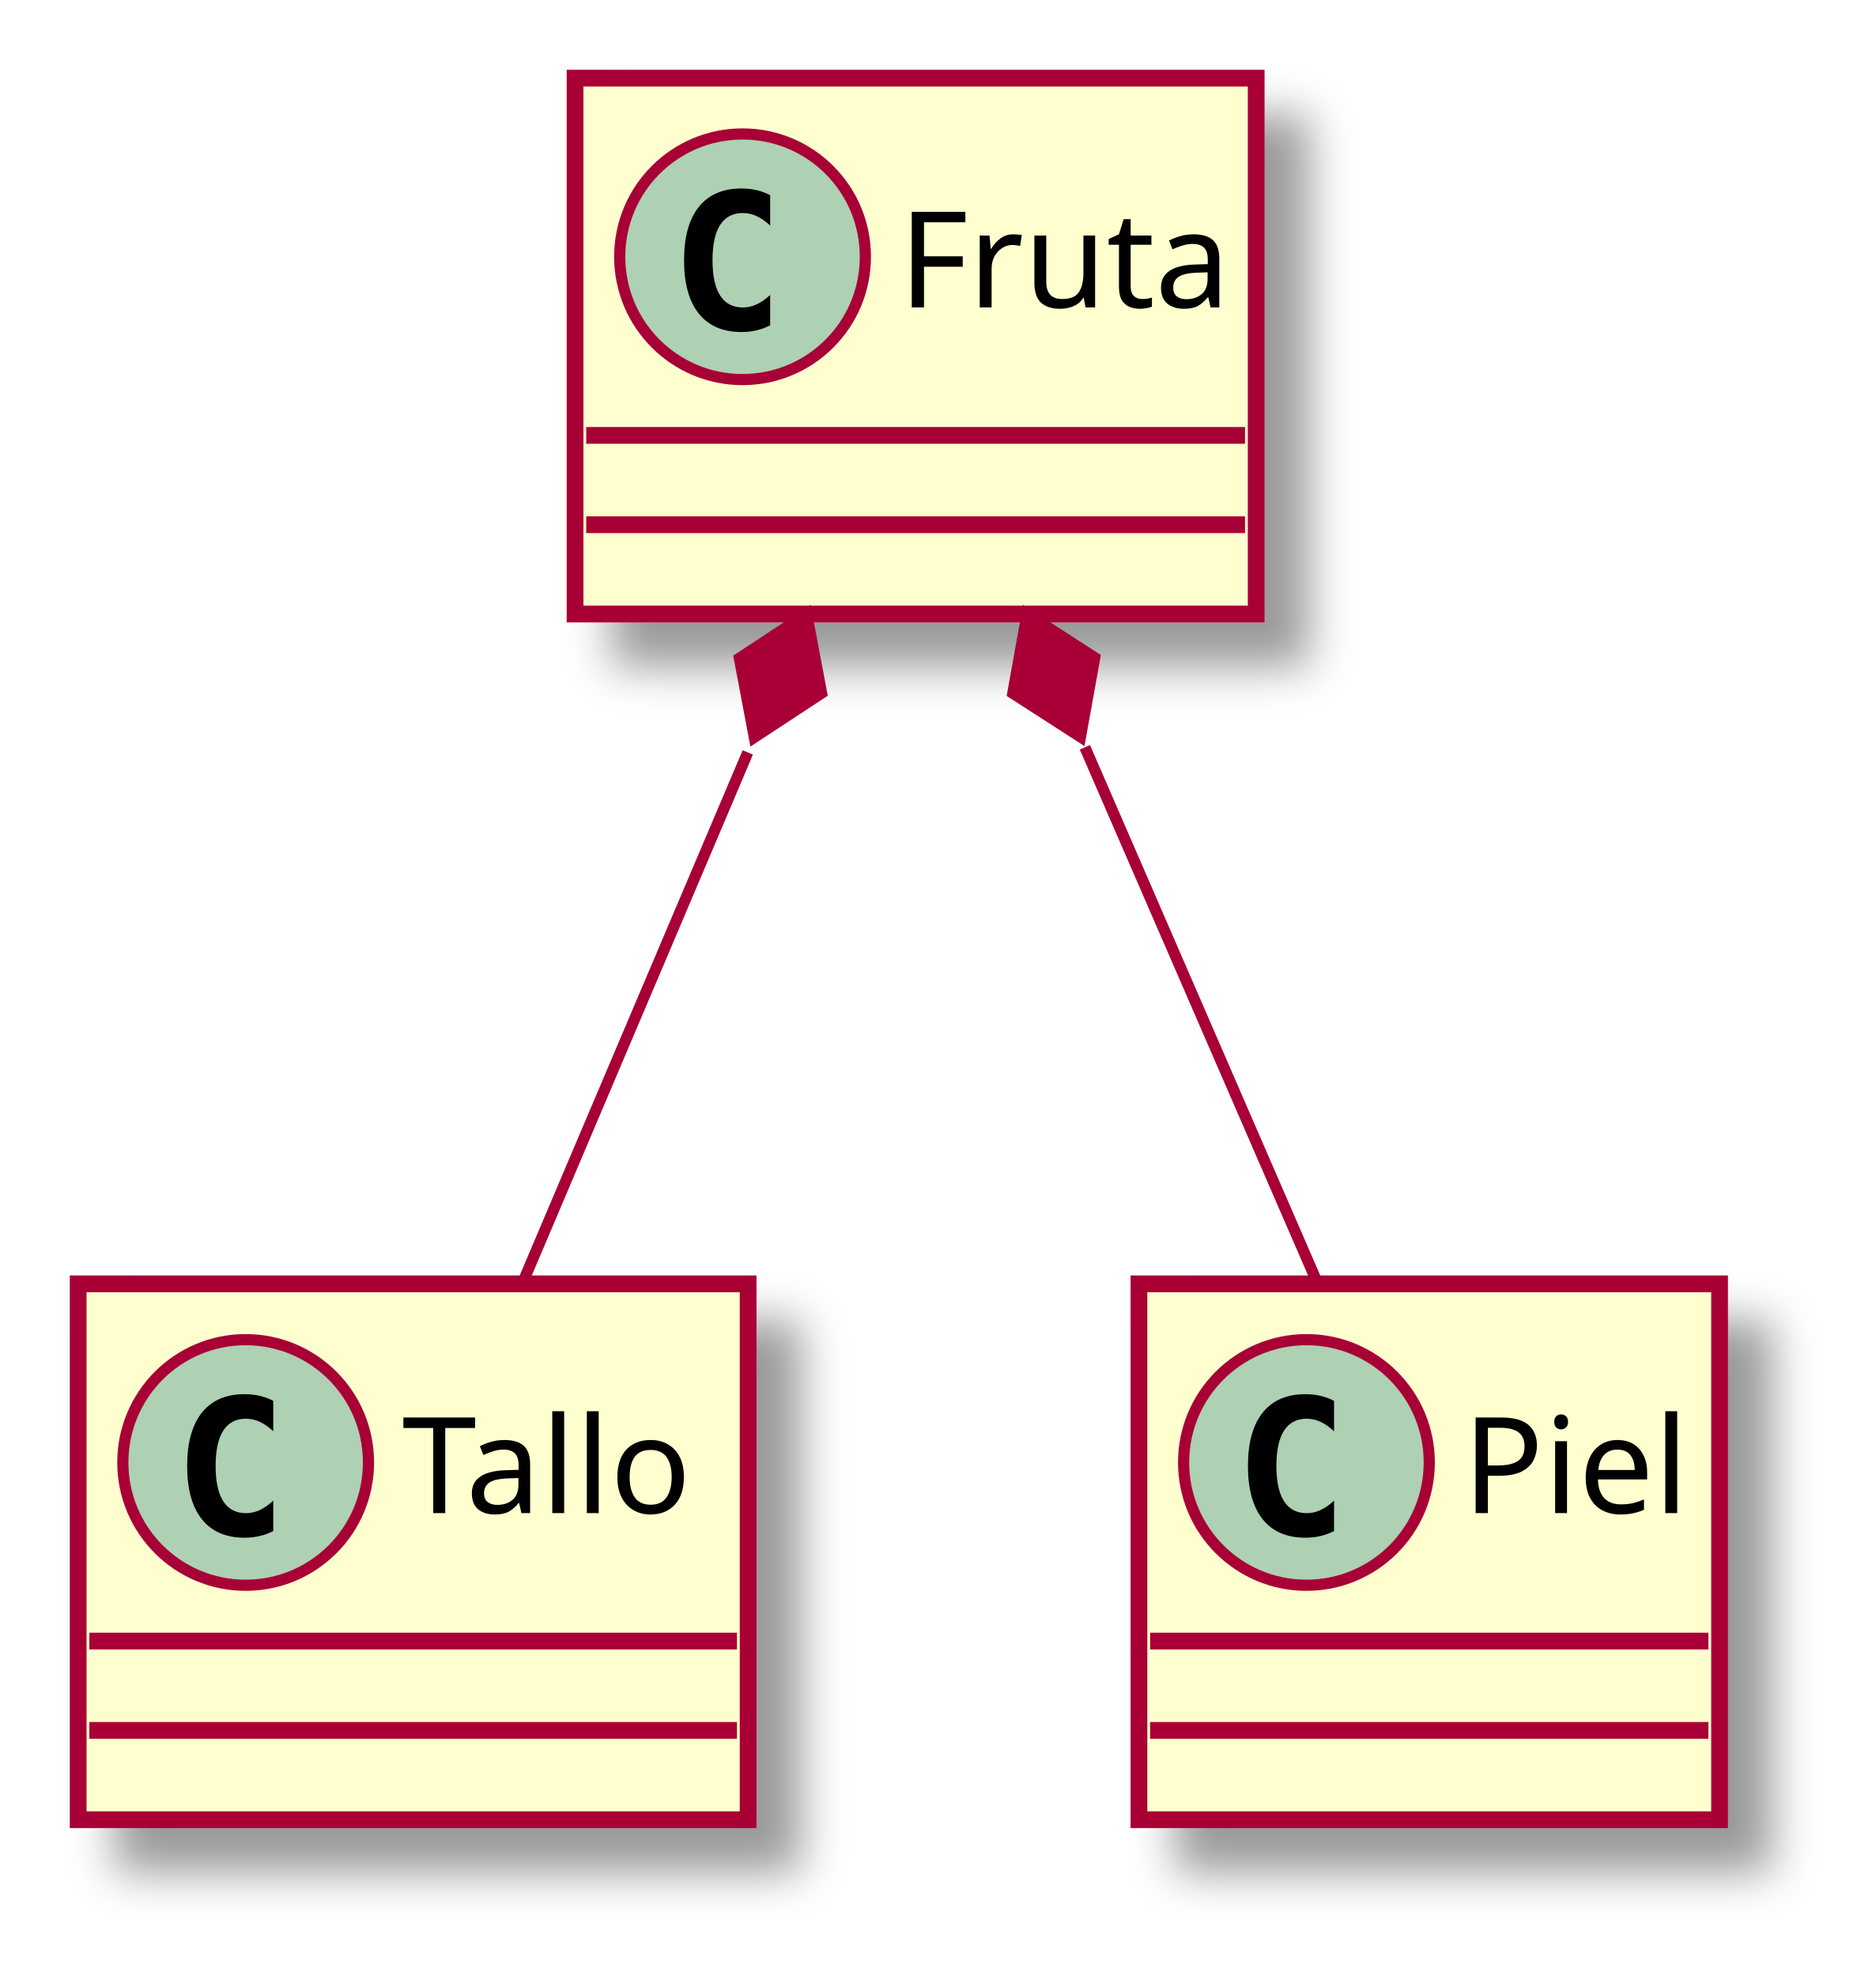
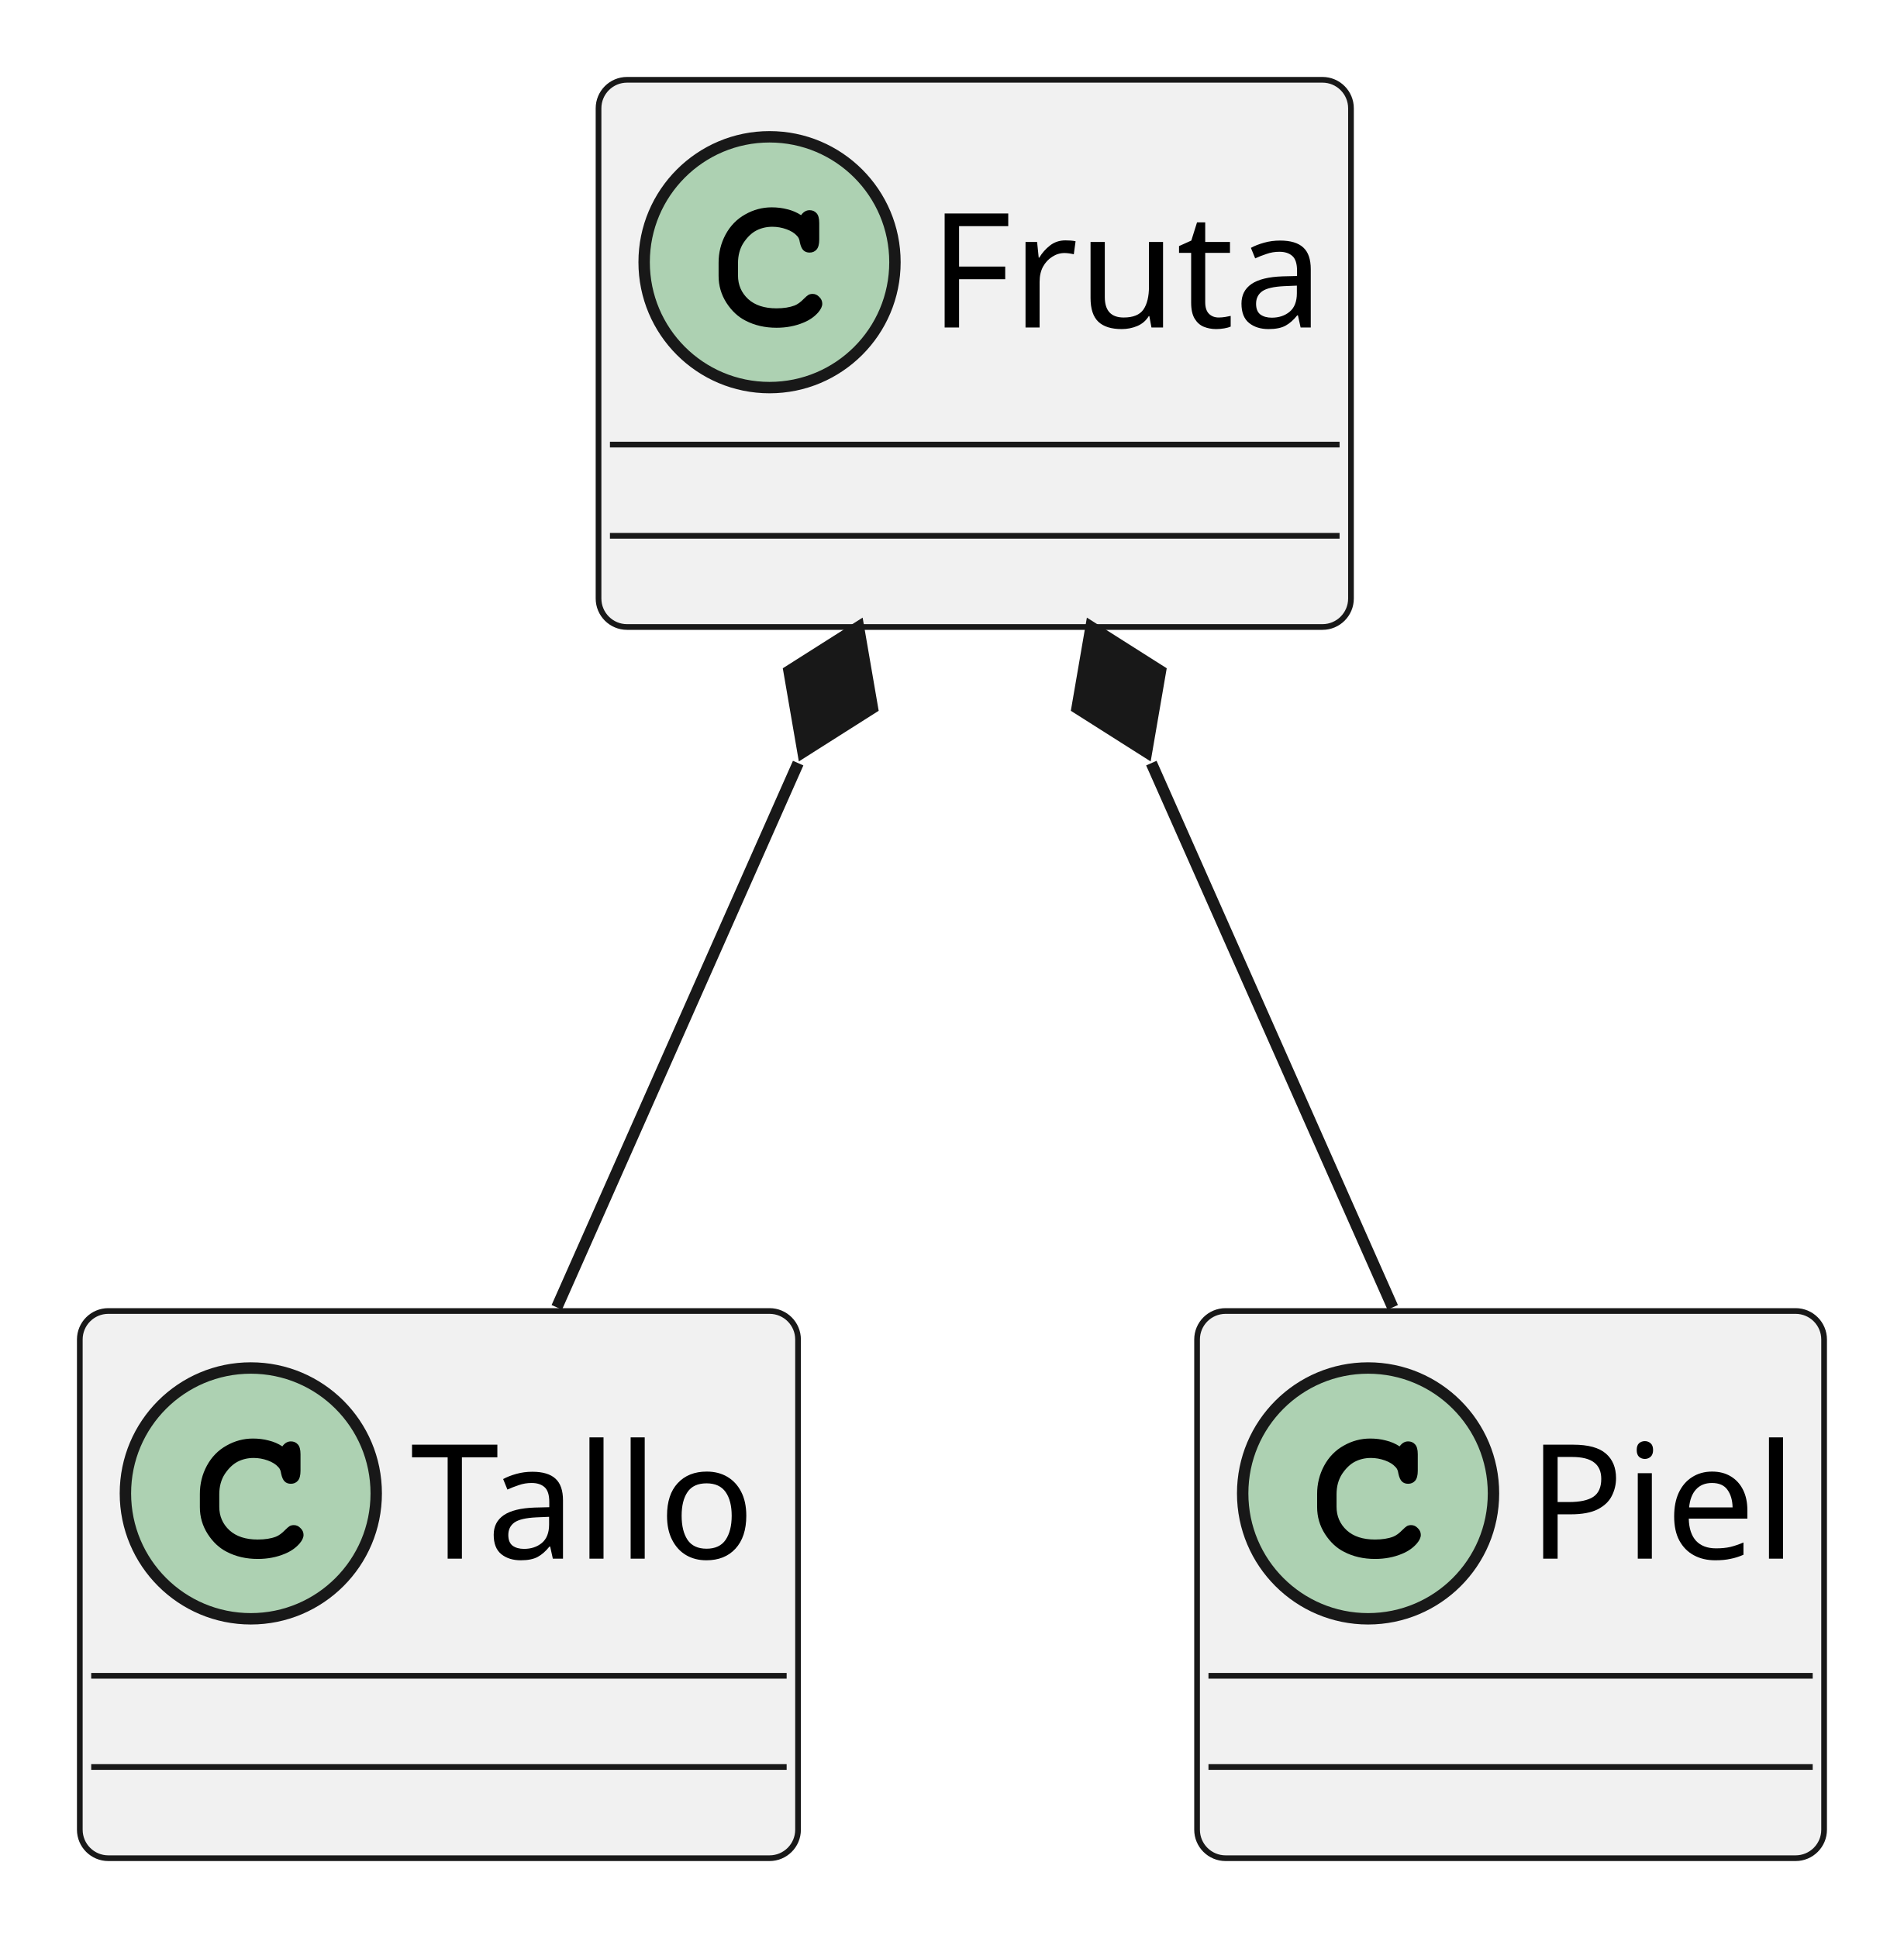
- <svg xmlns="http://www.w3.org/2000/svg" contentScriptType="application/ecmascript" contentStyleType="text/css" height="177px" preserveAspectRatio="none" style="width:168px;height:177px;background:#FFFFFF;" version="1.1" viewBox="0 0 168 177" width="168px" zoomAndPan="magnify">
-   <defs>
-     <filter height="300%" id="fs5v8xnpv0whx" width="300%" x="-1" y="-1">
-       <feGaussianBlur result="blurOut" stdDeviation="2.0" />
-       <feColorMatrix in="blurOut" result="blurOut2" type="matrix" values="0 0 0 0 0 0 0 0 0 0 0 0 0 0 0 0 0 0 .4 0" />
-       <feOffset dx="4.0" dy="4.0" in="blurOut2" result="blurOut3" />
-       <feBlend in="SourceGraphic" in2="blurOut3" mode="normal" />
-     </filter>
-   </defs>
+ <svg xmlns="http://www.w3.org/2000/svg" contentStyleType="text/css" height="170px" preserveAspectRatio="none" style="width:167px;height:170px;background:#FFFFFF;" version="1.1" viewBox="0 0 167 170" width="167px" zoomAndPan="magnify">
+   <defs />
  <g>
-     <rect fill="#FEFECE" filter="url(#fs5v8xnpv0whx)" height="48" id="Fruta" style="stroke:#A80036;stroke-width:1.5;" width="61" x="51.5" y="7" />
-     <ellipse cx="66.5" cy="23" fill="#ADD1B2" rx="11" ry="11" style="stroke:#A80036;stroke-width:1.0;" />
-     <path d="M68.973,29.143 Q68.392,29.442 67.753,29.591 Q67.114,29.741 66.408,29.741 Q63.901,29.741 62.581,28.089 Q61.262,26.437 61.262,23.316 Q61.262,20.186 62.581,18.535 Q63.901,16.883 66.408,16.883 Q67.114,16.883 67.761,17.032 Q68.409,17.182 68.973,17.48 L68.973,20.203 Q68.342,19.622 67.749,19.352 Q67.155,19.082 66.524,19.082 Q65.18,19.082 64.495,20.149 Q63.81,21.216 63.81,23.316 Q63.81,25.408 64.495,26.474 Q65.18,27.541 66.524,27.541 Q67.155,27.541 67.749,27.271 Q68.342,27.002 68.973,26.42 Z " fill="#000000" />
-     <text fill="#000000" font-family="sans-serif" font-size="12" lengthAdjust="spacing" textLength="29" x="80.5" y="27.535">Fruta</text>
-     <line style="stroke:#A80036;stroke-width:1.5;" x1="52.5" x2="111.5" y1="39" y2="39" />
-     <line style="stroke:#A80036;stroke-width:1.5;" x1="52.5" x2="111.5" y1="47" y2="47" />
-     <rect fill="#FEFECE" filter="url(#fs5v8xnpv0whx)" height="48" id="Tallo" style="stroke:#A80036;stroke-width:1.5;" width="60" x="7" y="115" />
-     <ellipse cx="22" cy="131" fill="#ADD1B2" rx="11" ry="11" style="stroke:#A80036;stroke-width:1.0;" />
-     <path d="M24.473,137.143 Q23.892,137.442 23.253,137.591 Q22.614,137.741 21.908,137.741 Q19.401,137.741 18.081,136.089 Q16.762,134.437 16.762,131.316 Q16.762,128.186 18.081,126.535 Q19.401,124.883 21.908,124.883 Q22.614,124.883 23.261,125.032 Q23.909,125.182 24.473,125.481 L24.473,128.203 Q23.842,127.622 23.249,127.352 Q22.655,127.082 22.024,127.082 Q20.68,127.082 19.995,128.149 Q19.31,129.216 19.31,131.316 Q19.31,133.408 19.995,134.474 Q20.68,135.541 22.024,135.541 Q22.655,135.541 23.249,135.271 Q23.842,135.001 24.473,134.42 Z " fill="#000000" />
-     <text fill="#000000" font-family="sans-serif" font-size="12" lengthAdjust="spacing" textLength="28" x="36" y="135.535">Tallo</text>
-     <line style="stroke:#A80036;stroke-width:1.5;" x1="8" x2="66" y1="147" y2="147" />
-     <line style="stroke:#A80036;stroke-width:1.5;" x1="8" x2="66" y1="155" y2="155" />
-     <rect fill="#FEFECE" filter="url(#fs5v8xnpv0whx)" height="48" id="Piel" style="stroke:#A80036;stroke-width:1.5;" width="52" x="102" y="115" />
-     <ellipse cx="117" cy="131" fill="#ADD1B2" rx="11" ry="11" style="stroke:#A80036;stroke-width:1.0;" />
-     <path d="M119.473,137.143 Q118.892,137.442 118.253,137.591 Q117.614,137.741 116.908,137.741 Q114.401,137.741 113.082,136.089 Q111.762,134.437 111.762,131.316 Q111.762,128.186 113.082,126.535 Q114.401,124.883 116.908,124.883 Q117.614,124.883 118.261,125.032 Q118.909,125.182 119.473,125.481 L119.473,128.203 Q118.842,127.622 118.249,127.352 Q117.655,127.082 117.024,127.082 Q115.68,127.082 114.995,128.149 Q114.31,129.216 114.31,131.316 Q114.31,133.408 114.995,134.474 Q115.68,135.541 117.024,135.541 Q117.655,135.541 118.249,135.271 Q118.842,135.001 119.473,134.42 Z " fill="#000000" />
-     <text fill="#000000" font-family="sans-serif" font-size="12" lengthAdjust="spacing" textLength="20" x="131" y="135.535">Piel</text>
-     <line style="stroke:#A80036;stroke-width:1.5;" x1="103" x2="153" y1="147" y2="147" />
-     <line style="stroke:#A80036;stroke-width:1.5;" x1="103" x2="153" y1="155" y2="155" />
-     <path codeLine="2" d="M66.97,67.4 C60.36,82.97 52.78,100.82 46.9,114.68 " fill="none" id="Fruta-backto-Tallo" style="stroke:#A80036;stroke-width:1.0;" />
-     <polygon fill="#A80036" points="72.24,55,66.215,58.962,67.554,66.047,73.58,62.086,72.24,55" style="stroke:#A80036;stroke-width:1.0;" />
-     <path codeLine="3" d="M97.16,66.94 C103.96,82.61 111.81,100.68 117.88,114.68 " fill="none" id="Fruta-backto-Piel" style="stroke:#A80036;stroke-width:1.0;" />
-     <polygon fill="#A80036" points="91.98,55,90.704,62.097,96.764,66.005,98.04,58.908,91.98,55" style="stroke:#A80036;stroke-width:1.0;" />
+     <g id="elem_Fruta">
+       <rect fill="#F1F1F1" height="48" id="Fruta" rx="2.5" ry="2.5" style="stroke:#181818;stroke-width:0.5;" width="66" x="52.5" y="7" />
+       <ellipse cx="67.5" cy="23" fill="#ADD1B2" rx="11" ry="11" style="stroke:#181818;stroke-width:1.0;" />
+       <path d="M70.266,18.875 Q70.422,18.656 70.609,18.547 Q70.797,18.438 71.016,18.438 Q71.391,18.438 71.625,18.703 Q71.859,18.953 71.859,19.562 L71.859,21.016 Q71.859,21.625 71.625,21.891 Q71.391,22.156 71.016,22.156 Q70.672,22.156 70.469,21.953 Q70.266,21.766 70.156,21.25 Q70.109,20.891 69.922,20.703 Q69.594,20.328 68.984,20.109 Q68.375,19.891 67.75,19.891 Q66.984,19.891 66.344,20.219 Q65.719,20.547 65.219,21.297 Q64.734,22.047 64.734,23.078 L64.734,24.172 Q64.734,25.406 65.625,26.234 Q66.516,27.047 68.109,27.047 Q69.047,27.047 69.703,26.797 Q70.094,26.641 70.516,26.203 Q70.781,25.938 70.922,25.859 Q71.078,25.781 71.281,25.781 Q71.609,25.781 71.859,26.047 Q72.125,26.297 72.125,26.641 Q72.125,26.984 71.781,27.391 Q71.281,27.969 70.484,28.297 Q69.406,28.75 68.109,28.75 Q66.594,28.75 65.391,28.125 Q64.406,27.625 63.719,26.562 Q63.031,25.484 63.031,24.203 L63.031,23.047 Q63.031,21.719 63.641,20.578 Q64.266,19.422 65.359,18.812 Q66.453,18.188 67.688,18.188 Q68.422,18.188 69.062,18.359 Q69.719,18.516 70.266,18.875 Z " fill="#000000" />
+       <text fill="#000000" font-family="sans-serif" font-size="14" lengthAdjust="spacing" textLength="34" x="81.5" y="28.729">Fruta</text>
+       <line style="stroke:#181818;stroke-width:0.5;" x1="53.5" x2="117.5" y1="39" y2="39" />
+       <line style="stroke:#181818;stroke-width:0.5;" x1="53.5" x2="117.5" y1="47" y2="47" />
+     </g>
+     <g id="elem_Tallo">
+       <rect fill="#F1F1F1" height="48" id="Tallo" rx="2.5" ry="2.5" style="stroke:#181818;stroke-width:0.5;" width="63" x="7" y="115" />
+       <ellipse cx="22" cy="131" fill="#ADD1B2" rx="11" ry="11" style="stroke:#181818;stroke-width:1.0;" />
+       <path d="M24.766,126.875 Q24.922,126.656 25.109,126.547 Q25.297,126.438 25.516,126.438 Q25.891,126.438 26.125,126.703 Q26.359,126.953 26.359,127.562 L26.359,129.016 Q26.359,129.625 26.125,129.891 Q25.891,130.156 25.516,130.156 Q25.172,130.156 24.969,129.953 Q24.766,129.766 24.656,129.25 Q24.609,128.891 24.422,128.703 Q24.094,128.328 23.484,128.109 Q22.875,127.891 22.25,127.891 Q21.484,127.891 20.844,128.219 Q20.219,128.547 19.719,129.297 Q19.234,130.047 19.234,131.078 L19.234,132.172 Q19.234,133.406 20.125,134.234 Q21.016,135.047 22.609,135.047 Q23.547,135.047 24.203,134.797 Q24.594,134.641 25.016,134.203 Q25.281,133.938 25.422,133.859 Q25.578,133.781 25.781,133.781 Q26.109,133.781 26.359,134.047 Q26.625,134.297 26.625,134.641 Q26.625,134.984 26.281,135.391 Q25.781,135.969 24.984,136.297 Q23.906,136.75 22.609,136.75 Q21.094,136.75 19.891,136.125 Q18.906,135.625 18.219,134.562 Q17.531,133.484 17.531,132.203 L17.531,131.047 Q17.531,129.719 18.141,128.578 Q18.766,127.422 19.859,126.812 Q20.953,126.188 22.188,126.188 Q22.922,126.188 23.562,126.359 Q24.219,126.516 24.766,126.875 Z " fill="#000000" />
+       <text fill="#000000" font-family="sans-serif" font-size="14" lengthAdjust="spacing" textLength="31" x="36" y="136.728">Tallo</text>
+       <line style="stroke:#181818;stroke-width:0.5;" x1="8" x2="69" y1="147" y2="147" />
+       <line style="stroke:#181818;stroke-width:0.5;" x1="8" x2="69" y1="155" y2="155" />
+     </g>
+     <g id="elem_Piel">
+       <rect fill="#F1F1F1" height="48" id="Piel" rx="2.5" ry="2.5" style="stroke:#181818;stroke-width:0.5;" width="55" x="105" y="115" />
+       <ellipse cx="120" cy="131" fill="#ADD1B2" rx="11" ry="11" style="stroke:#181818;stroke-width:1.0;" />
+       <path d="M122.766,126.875 Q122.922,126.656 123.109,126.547 Q123.297,126.438 123.516,126.438 Q123.891,126.438 124.125,126.703 Q124.359,126.953 124.359,127.562 L124.359,129.016 Q124.359,129.625 124.125,129.891 Q123.891,130.156 123.516,130.156 Q123.172,130.156 122.969,129.953 Q122.766,129.766 122.656,129.25 Q122.609,128.891 122.422,128.703 Q122.094,128.328 121.484,128.109 Q120.875,127.891 120.25,127.891 Q119.484,127.891 118.844,128.219 Q118.219,128.547 117.719,129.297 Q117.234,130.047 117.234,131.078 L117.234,132.172 Q117.234,133.406 118.125,134.234 Q119.016,135.047 120.609,135.047 Q121.547,135.047 122.203,134.797 Q122.594,134.641 123.016,134.203 Q123.281,133.938 123.422,133.859 Q123.578,133.781 123.781,133.781 Q124.109,133.781 124.359,134.047 Q124.625,134.297 124.625,134.641 Q124.625,134.984 124.281,135.391 Q123.781,135.969 122.984,136.297 Q121.906,136.75 120.609,136.75 Q119.094,136.75 117.891,136.125 Q116.906,135.625 116.219,134.562 Q115.531,133.484 115.531,132.203 L115.531,131.047 Q115.531,129.719 116.141,128.578 Q116.766,127.422 117.859,126.812 Q118.953,126.188 120.188,126.188 Q120.922,126.188 121.562,126.359 Q122.219,126.516 122.766,126.875 Z " fill="#000000" />
+       <text fill="#000000" font-family="sans-serif" font-size="14" lengthAdjust="spacing" textLength="23" x="134" y="136.728">Piel</text>
+       <line style="stroke:#181818;stroke-width:0.5;" x1="106" x2="159" y1="147" y2="147" />
+       <line style="stroke:#181818;stroke-width:0.5;" x1="106" x2="159" y1="155" y2="155" />
+     </g>
+     <g id="link_Fruta_Tallo">
+       <path codeLine="2" d="M70.01,66.94 C63.06,82.61 55.05,100.68 48.84,114.68 " fill="none" id="Fruta-backto-Tallo" style="stroke:#181818;stroke-width:1.0;" />
+       <polygon fill="#181818" points="75.3,55,69.211,58.863,70.435,65.969,76.524,62.106,75.3,55" style="stroke:#181818;stroke-width:1.0;" />
+     </g>
+     <g id="link_Fruta_Piel">
+       <path codeLine="3" d="M100.99,66.94 C107.94,82.61 115.95,100.68 122.16,114.68 " fill="none" id="Fruta-backto-Piel" style="stroke:#181818;stroke-width:1.0;" />
+       <polygon fill="#181818" points="95.7,55,94.476,62.106,100.565,65.969,101.789,58.863,95.7,55" style="stroke:#181818;stroke-width:1.0;" />
+     </g>
  </g>
</svg>
